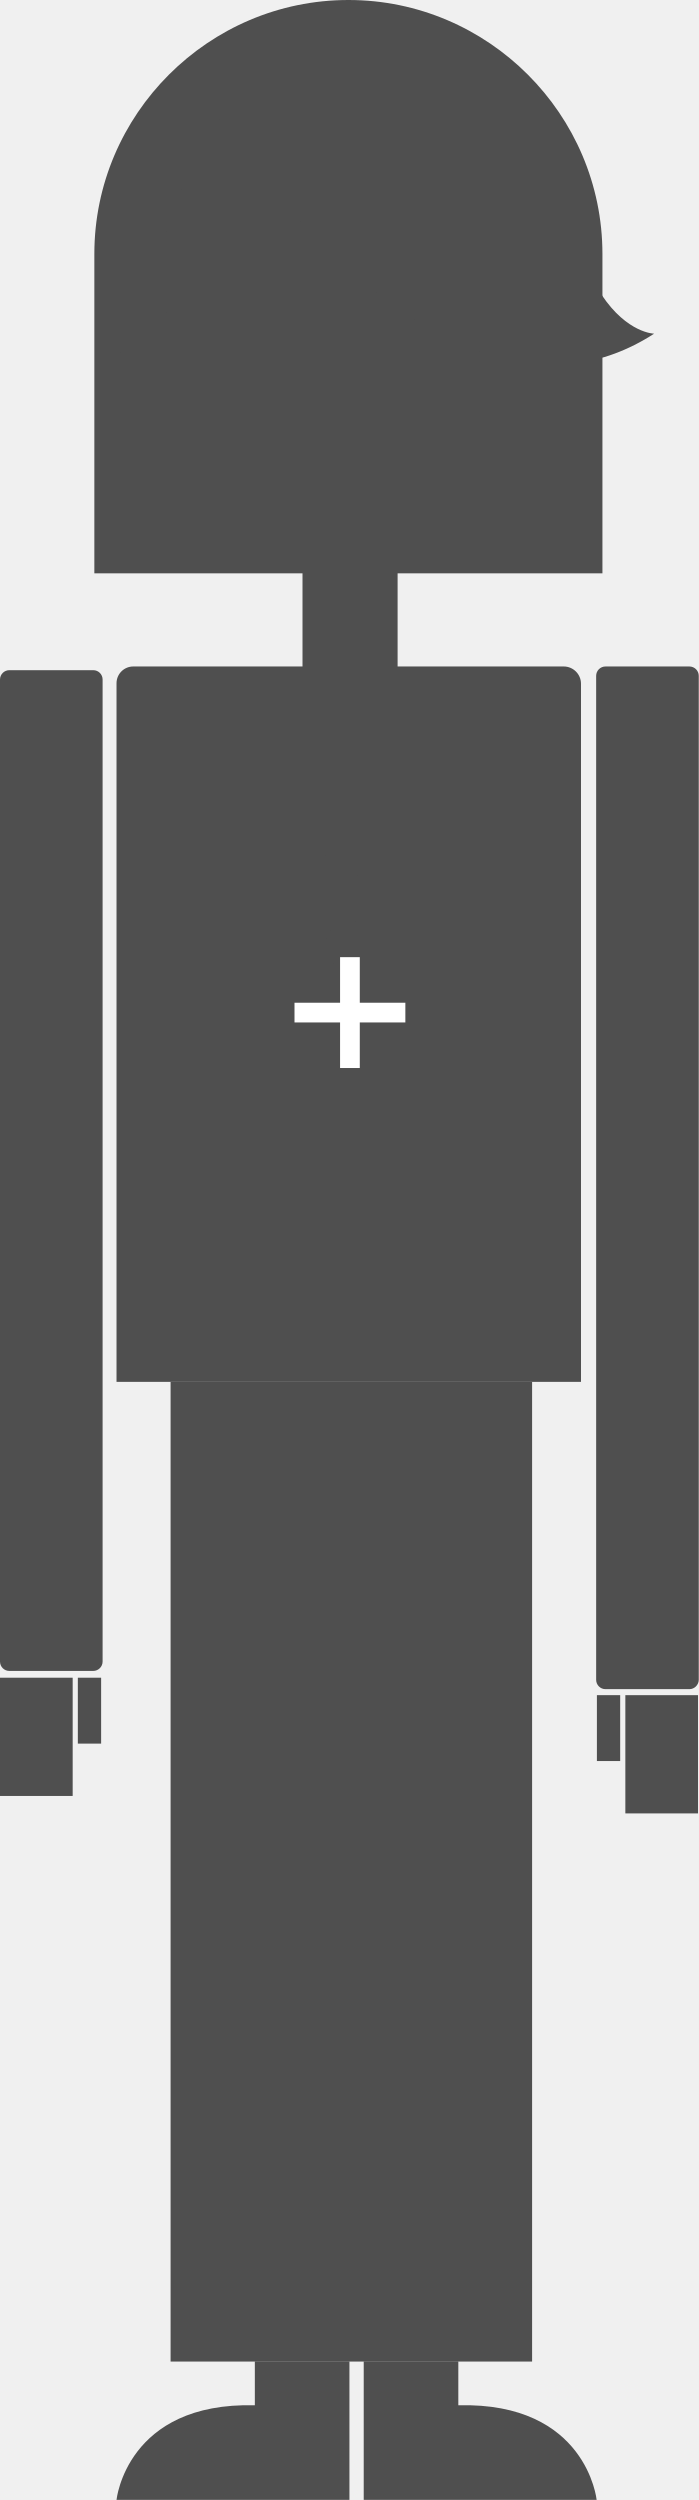
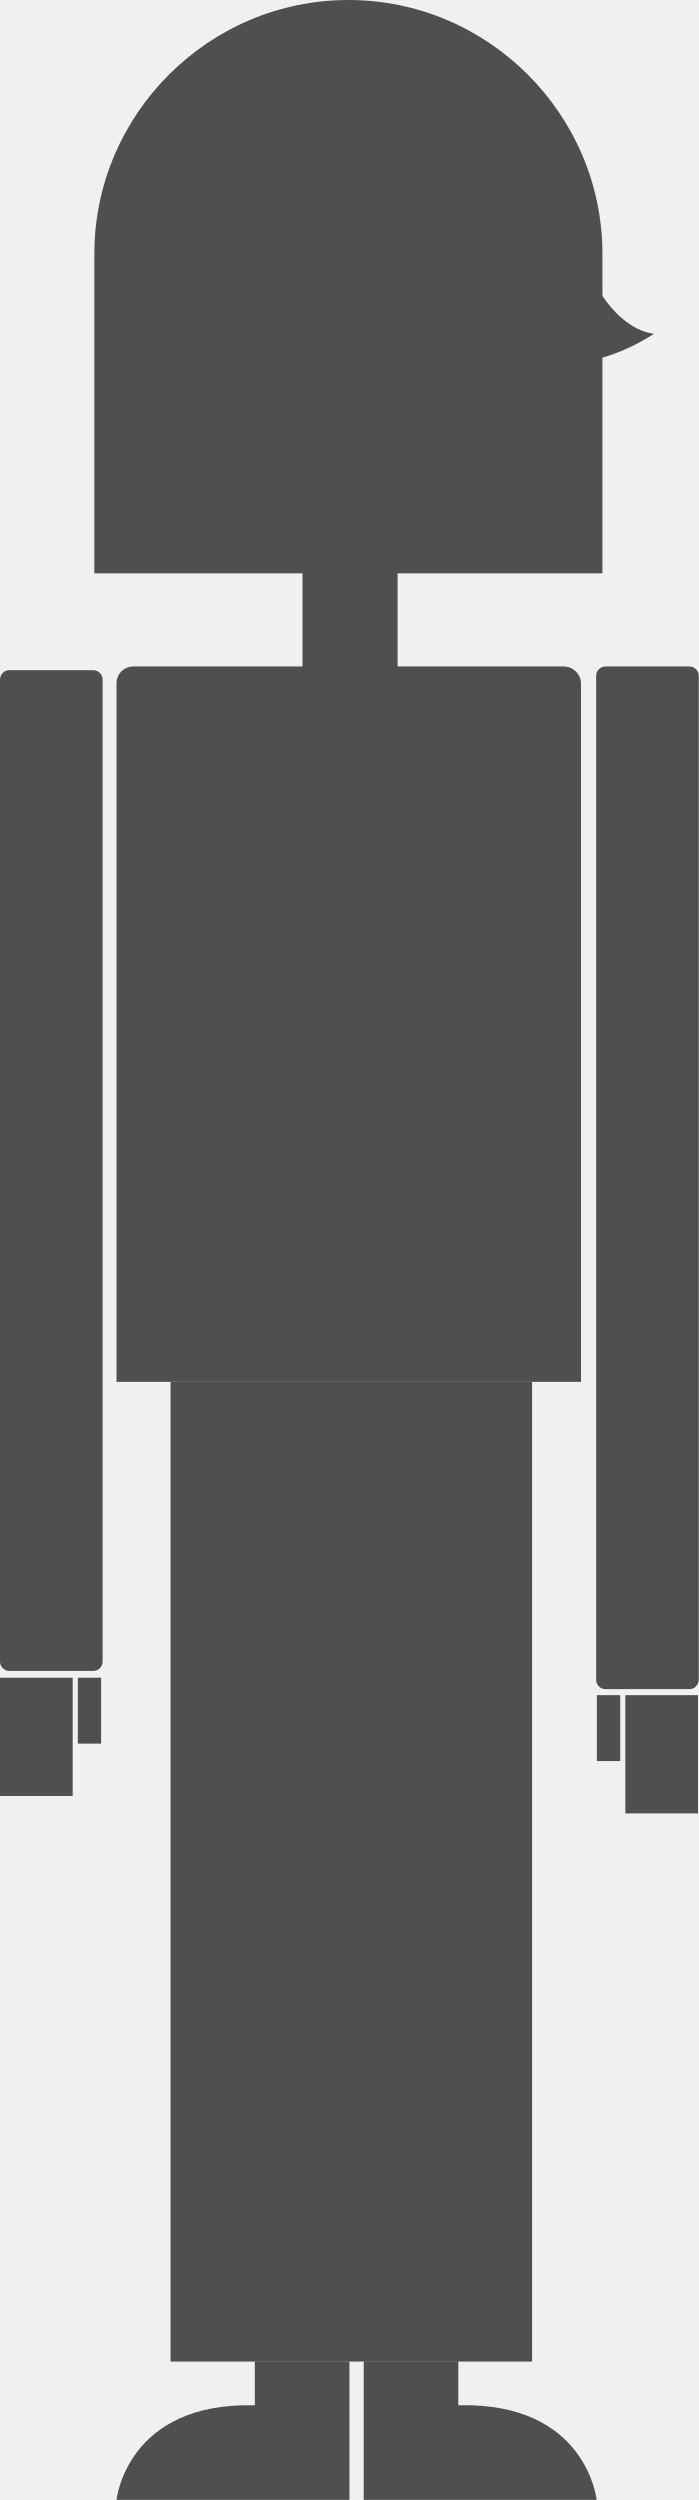
<svg xmlns="http://www.w3.org/2000/svg" version="1.1" x="0px" y="0px" viewBox="0 0 567.2 2029.7" style="enable-background:new 0 0 567.2 2029.7;" xml:space="preserve">
  <style type="text/css">
	.st0{display:none;}
	.st1{fill:#0E97E7;}
	.st2{fill:#FFFFFF;}
	.st3{fill:none;stroke:#FFFFFF;stroke-width:5;stroke-miterlimit:10;}
	.st4{opacity:0.5;fill:none;stroke:#000000;stroke-width:1.5;stroke-miterlimit:10;}
	.st5{fill:none;stroke:#000000;stroke-width:8;stroke-miterlimit:10;}
	.st6{fill:#4F4F4F;}
	.st7{fill:none;stroke:#FFFFFF;stroke-width:16;stroke-miterlimit:10;}
</style>
  <g id="Home_x5F_Claire_x5F_Juglair_x5F_St_x5F_Nazaire_xA0_Image_1_" class="st0">
</g>
  <g id="Calque_3">
</g>
  <g id="bulles">
    <path class="st6" d="M471.7,1121.9H94.6V554.7c0-7.5,6.1-13.6,13.6-13.6h349.5c7.7,0,14,6.3,14,14V1121.9z" />
    <path class="st6" d="M489.1,465.5V206.2C489.1,92.8,396.3,0,282.9,0h0C169.4,0,76.6,92.8,76.6,206.2v259.3H489.1z" />
    <rect x="245.6" y="370.4" class="st6" width="77.2" height="173.7" />
    <ellipse class="st6" cx="284.1" cy="255.2" rx="157.7" ry="203" />
    <ellipse class="st6" cx="116.6" cy="269.9" rx="21.9" ry="31.2" />
    <circle class="st6" cx="284.1" cy="692" r="19.9" />
    <circle class="st6" cx="284.1" cy="767.4" r="19.9" />
    <rect x="0" y="1362.1" class="st6" width="59" height="96" />
    <rect x="63.2" y="1362.1" class="st6" width="18.9" height="53.5" />
    <rect x="507.7" y="1376.2" transform="matrix(-1 -4.479096e-11 4.479096e-11 -1 1074.406 2848.468)" class="st6" width="59" height="96" />
    <rect x="484.5" y="1376.2" transform="matrix(-1 -4.481805e-11 4.481805e-11 -1 988.012 2805.957)" class="st6" width="18.9" height="53.5" />
    <path class="st6" d="M75.7,1356.6H7.6c-4.2,0-7.6-3.4-7.6-7.6l0-797.3c0-4.2,3.4-7.6,7.6-7.6h68.1c4.2,0,7.6,3.4,7.6,7.6V1349   C83.3,1353.2,79.8,1356.6,75.7,1356.6z" />
    <path class="st6" d="M559.7,1371.4h-68.1c-4.2,0-7.6-3.4-7.6-7.6V548.7c0-4.2,3.4-7.6,7.6-7.6h68.1c4.2,0,7.6,3.4,7.6,7.6v815.2   C567.2,1368,563.8,1371.4,559.7,1371.4z" />
    <rect x="138.5" y="1121.9" class="st6" width="293.5" height="795.4" />
    <path class="st6" d="M283.7,1917.2v112.4H94.6c0,0,8.1-79.5,112.3-76.8v-35.7H283.7z" />
    <path class="st6" d="M295.3,1917.2v112.4h189.1c0,0-8.1-79.5-112.3-76.8v-35.7H295.3z" />
    <path class="st6" d="M176.7,94.9c0,0,183.4,286.5,354.4,176c0,0-21.9-0.3-42.7-31.6l-46.5-137.7L253.7,23.3L176.7,94.9z" />
-     <line class="st7" x1="239.1" y1="822.1" x2="329.1" y2="822.1" />
-     <line class="st7" x1="284.1" y1="867.1" x2="284.1" y2="777.1" />
  </g>
</svg>
